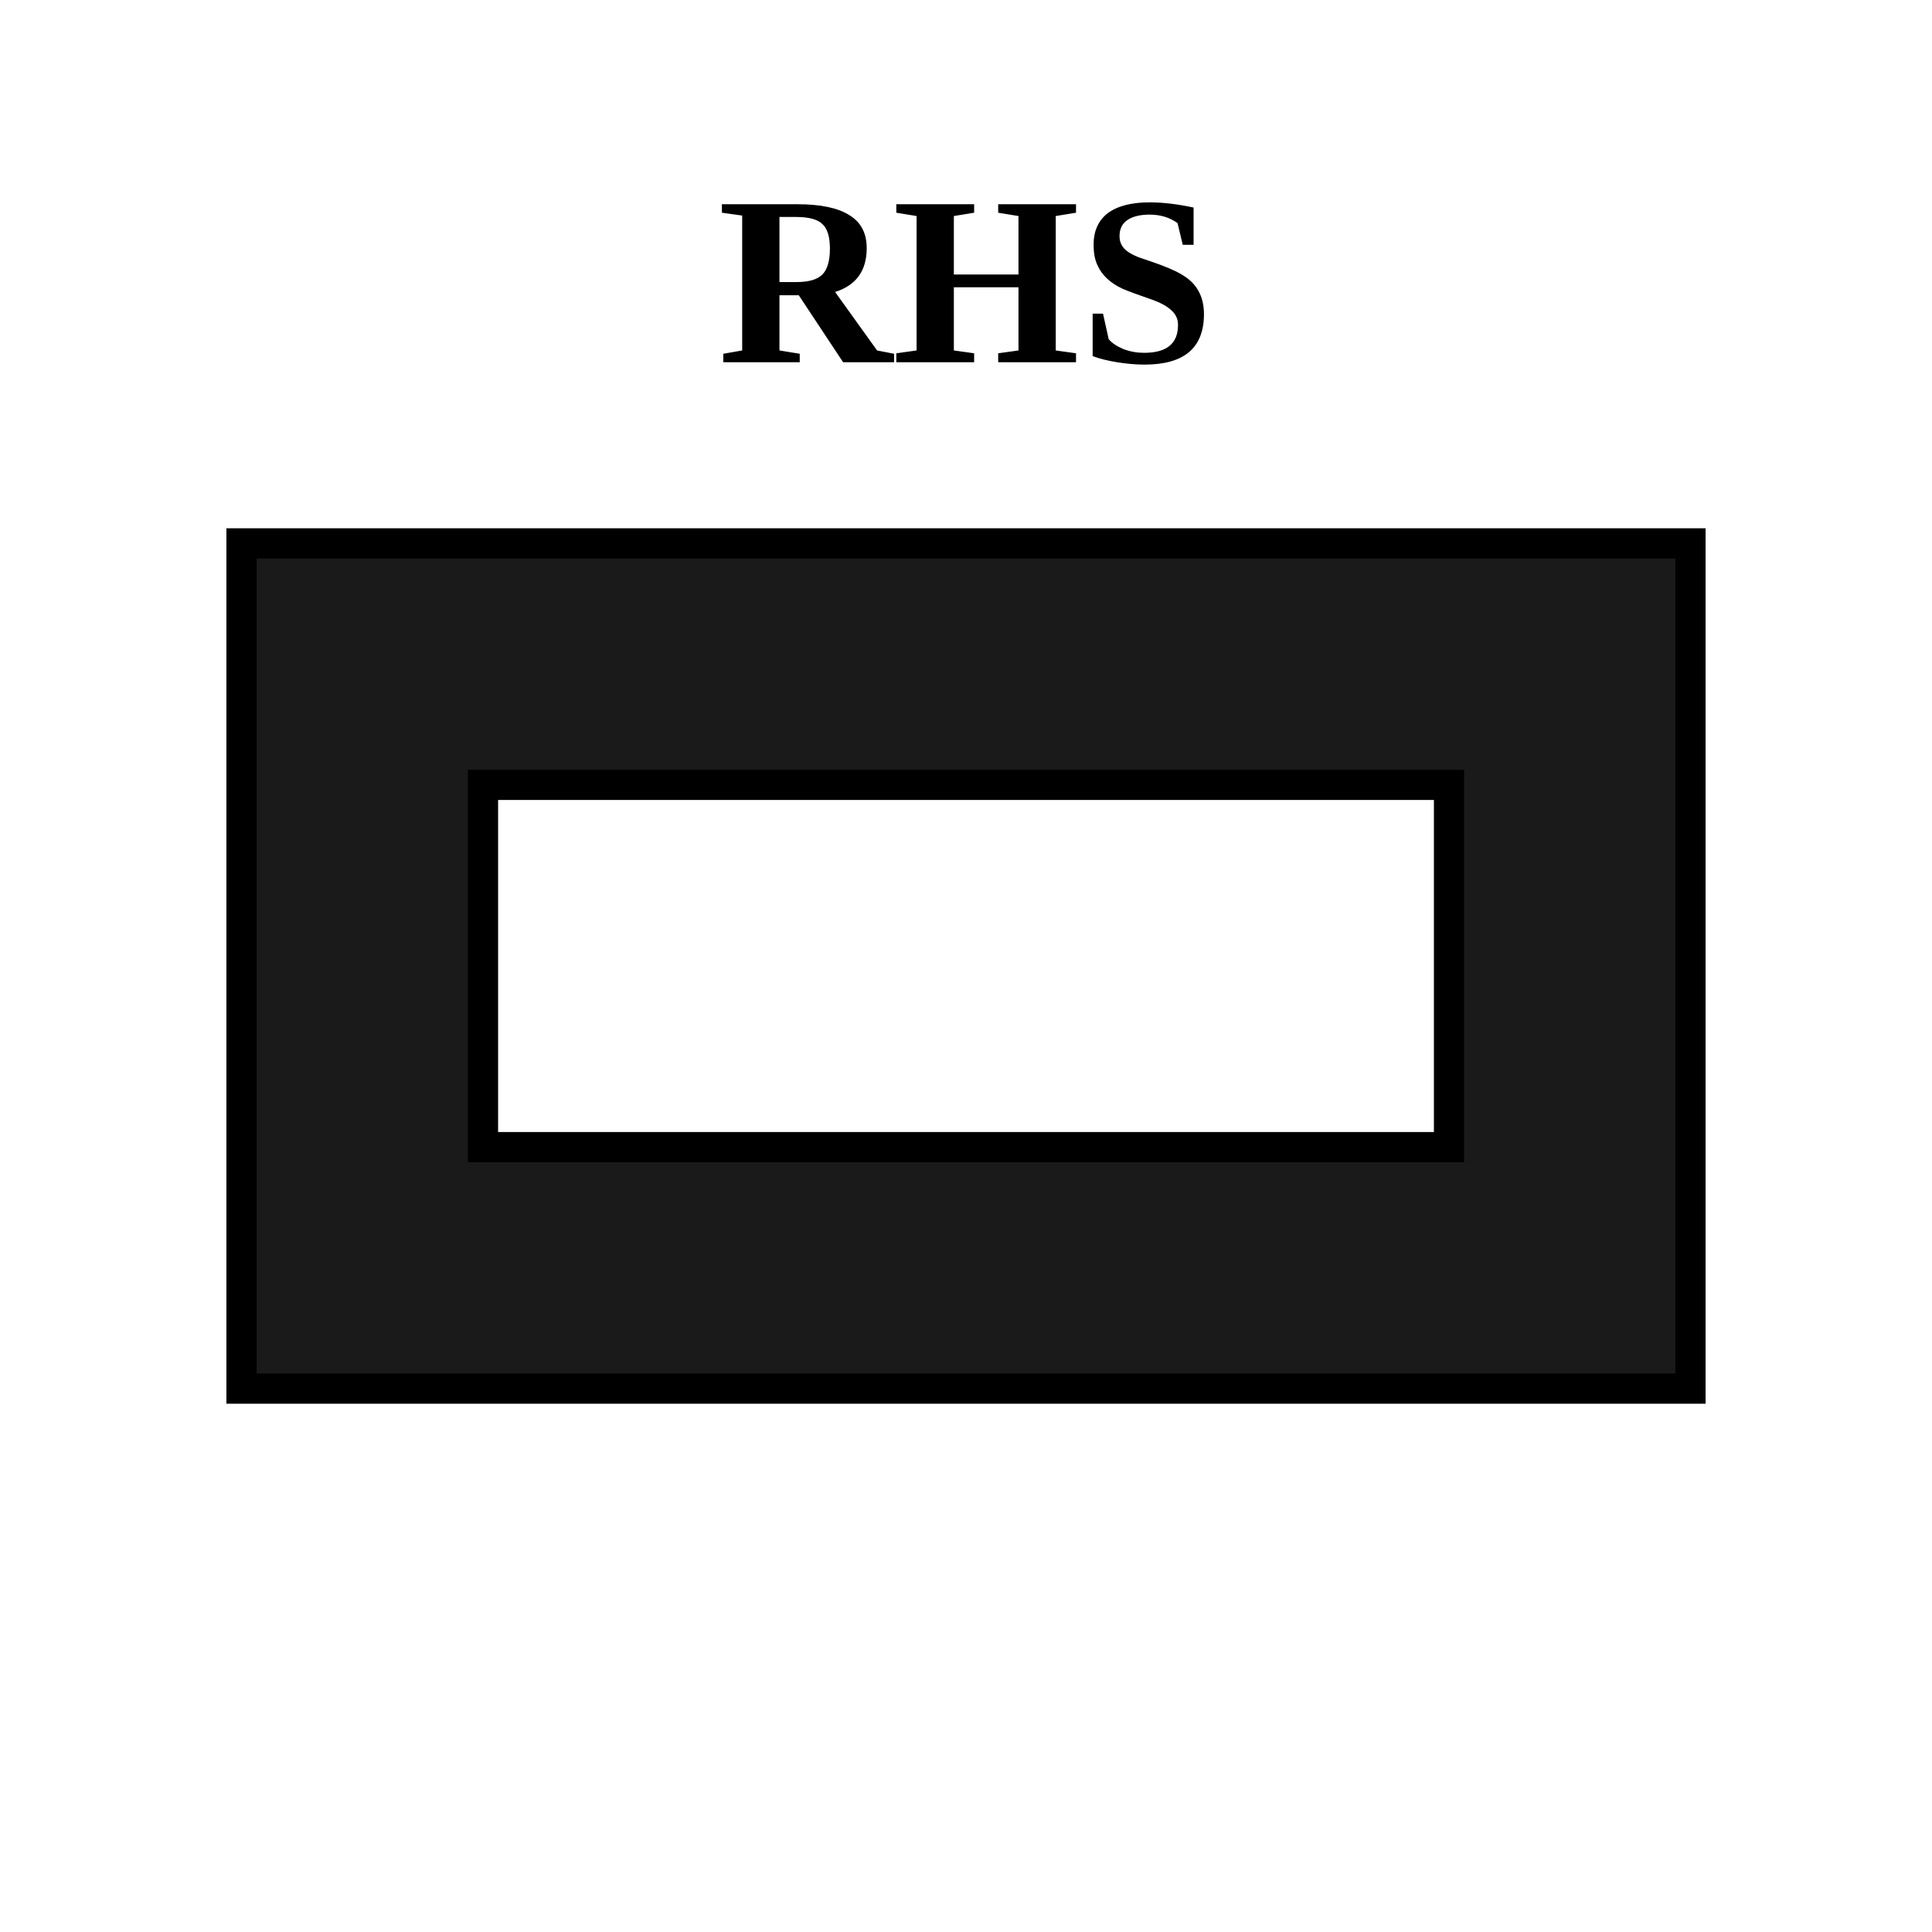
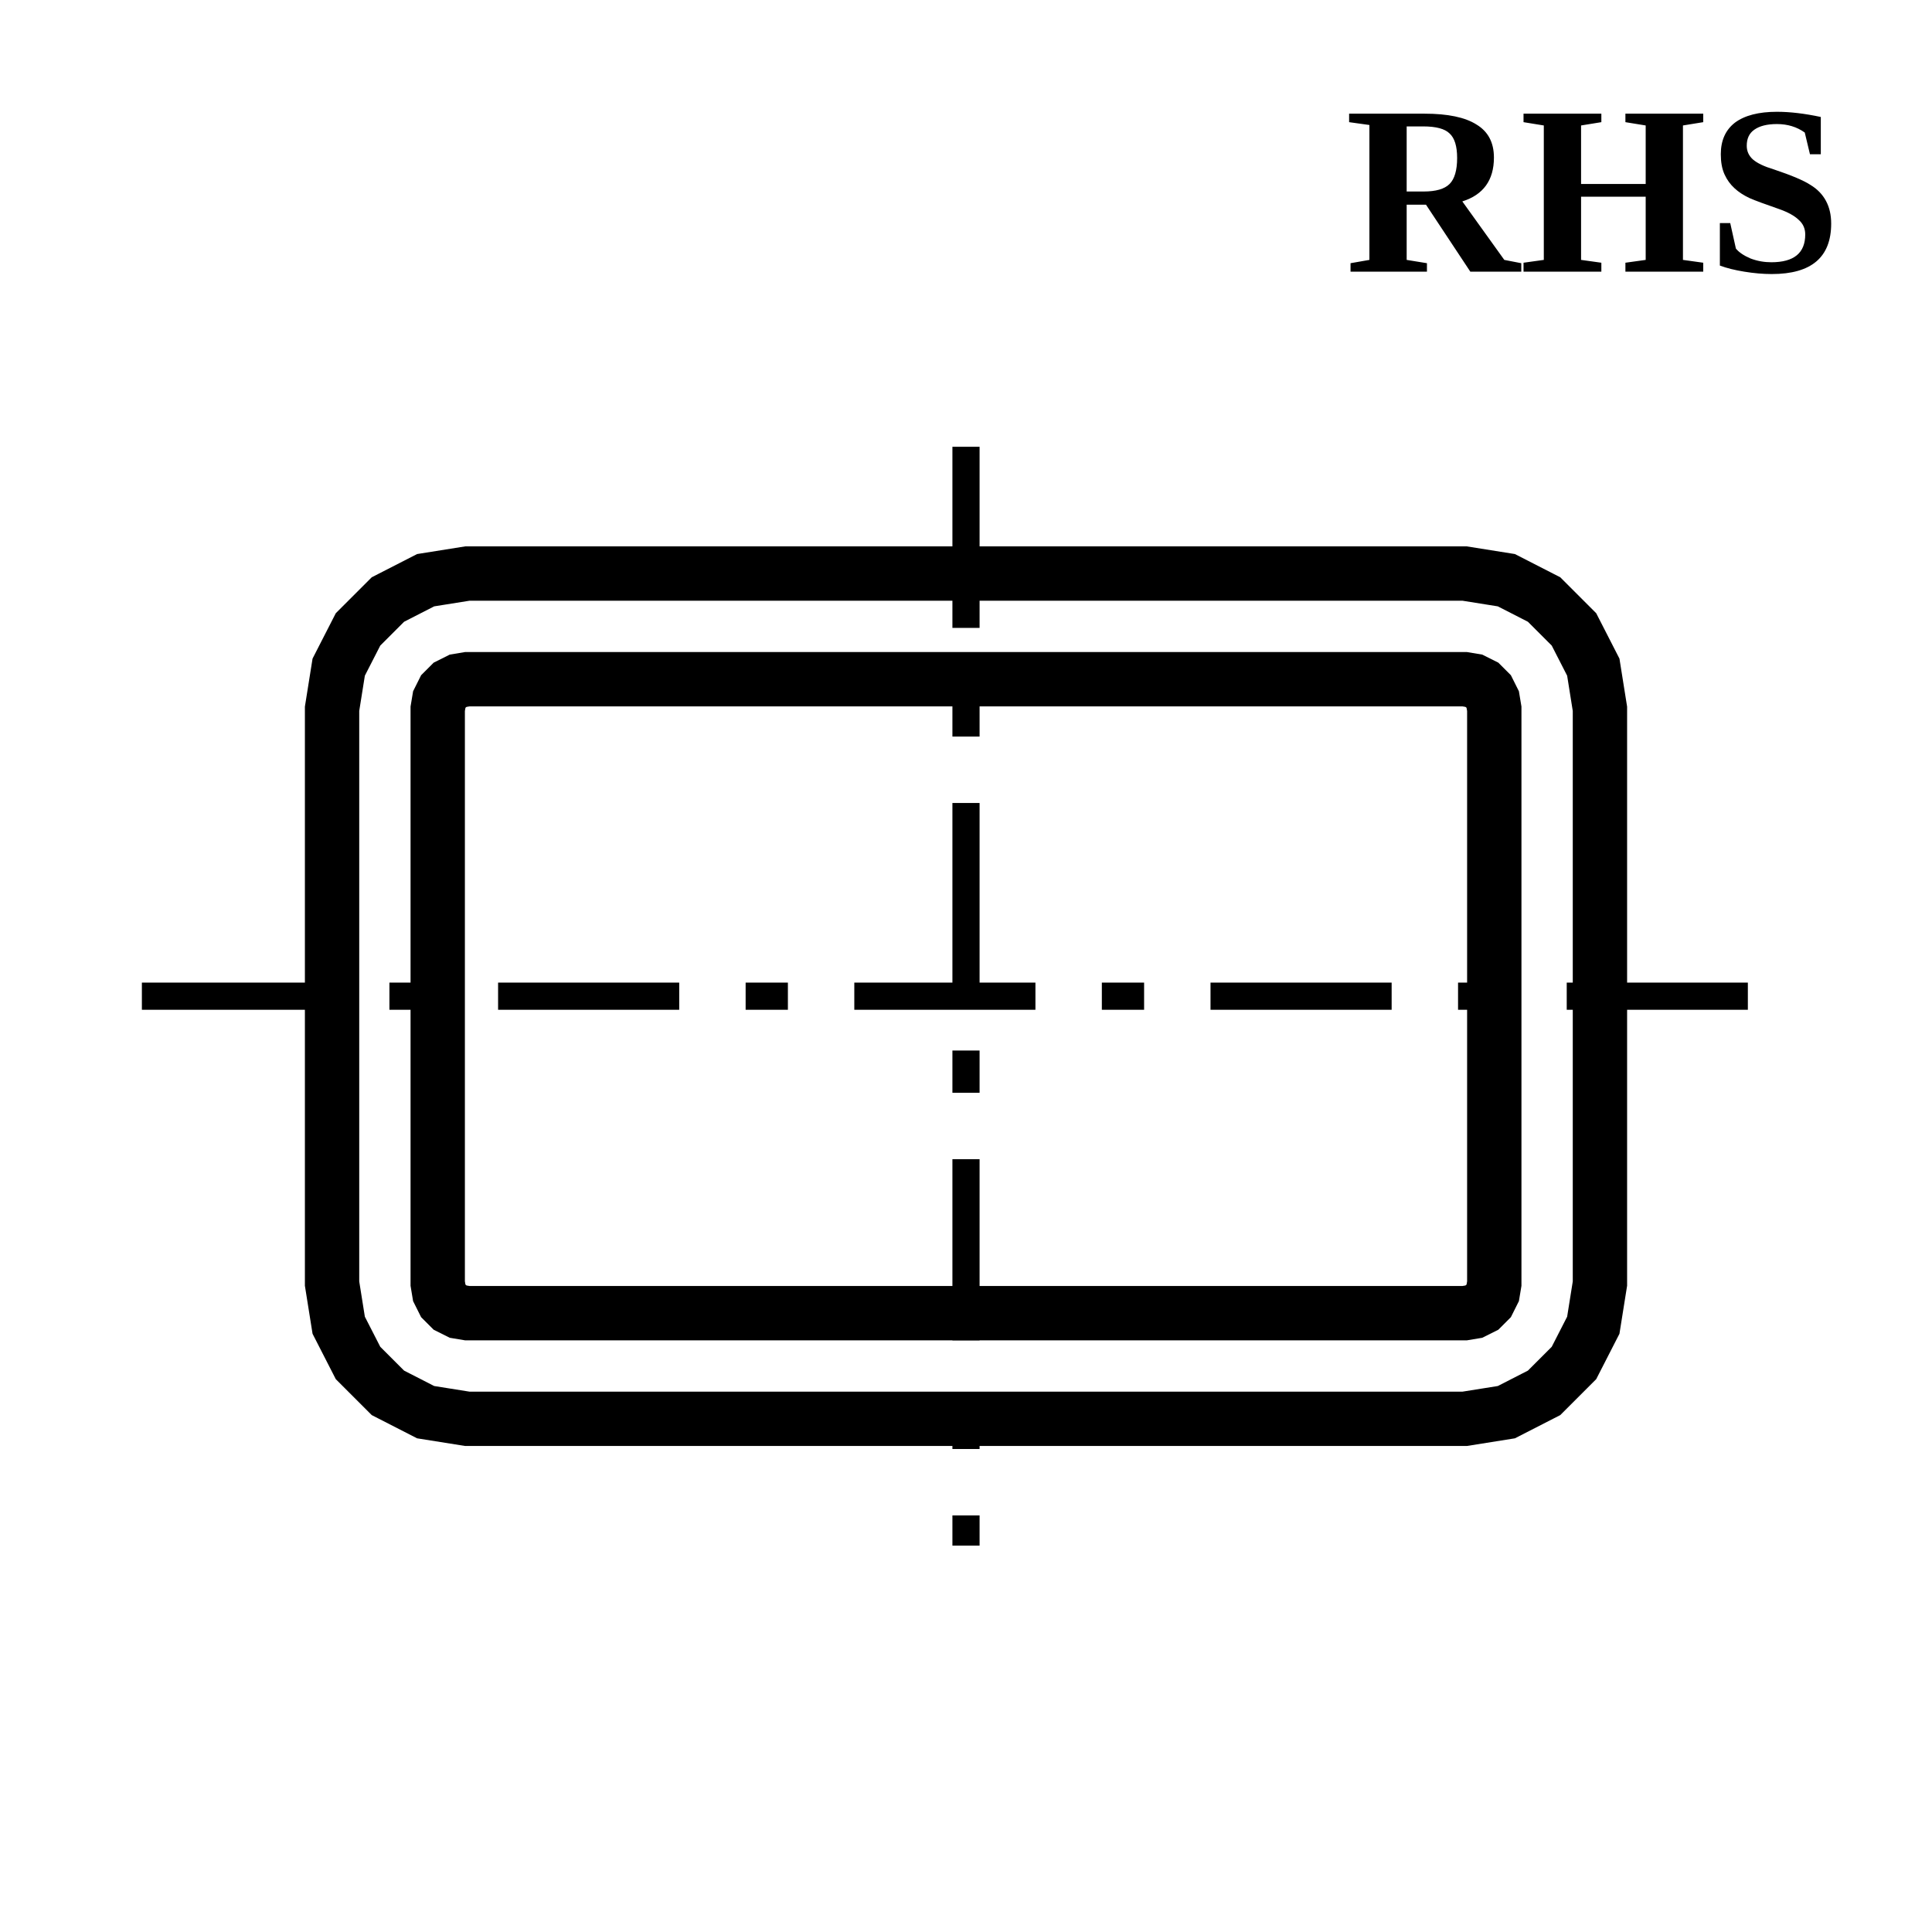
- <svg xmlns="http://www.w3.org/2000/svg" viewBox="0 0 64 64" fill="none" stroke="#000" stroke-width="2">
-   <path d="M8 18 h48 v28 h-48 Z M16 26 h32 v12 h-32 Z" fill="#1a1a1a" fill-rule="evenodd" stroke="#000" stroke-width="1" />
-   <text x="32" y="12" font-size="8" font-weight="bold" text-anchor="middle" fill="#000" stroke="none">RHS</text>
+ <svg xmlns="http://www.w3.org/2000/svg" viewBox="0 0 64 64" fill="none" stroke="#000" stroke-width="1.8">
+   <path d="M11.00 23.48 L11.22 22.10 L11.86 20.85 L12.85 19.86 L14.10 19.22 L15.48 19.00 L48.52 19.00 L49.90 19.22 L51.15 19.86 L52.14 20.85 L52.78 22.10 L53.00 23.48 L53.00 42.52 L52.78 43.90 L52.14 45.15 L51.15 46.14 L49.90 46.78 L48.52 47.00 L15.48 47.00 L14.10 46.78 L12.85 46.14 L11.86 45.15 L11.22 43.90 L11.00 42.52 Z" />
+   <path d="M14.50 23.48 L14.55 23.18 L14.69 22.90 L14.90 22.69 L15.18 22.55 L15.48 22.50 L48.52 22.50 L48.82 22.55 L49.10 22.69 L49.31 22.90 L49.45 23.18 L49.50 23.48 L49.50 42.52 L49.45 42.82 L49.31 43.10 L49.10 43.31 L48.82 43.45 L48.52 43.50 L15.48 43.50 L15.18 43.45 L14.90 43.31 L14.69 43.10 L14.55 42.82 L14.50 42.52 Z" />
+   <line x1="4.7" y1="33.0" x2="59.3" y2="33.0" stroke-width="0.9" stroke-dasharray="6 2.2 1.4 2.2" />
+   <line x1="32.0" y1="14.8" x2="32.0" y2="51.2" stroke-width="0.9" stroke-dasharray="6 2.2 1.4 2.2" />
+   <text x="61" y="9" font-size="8" font-weight="bold" text-anchor="end" fill="#000" stroke="none">RHS</text>
</svg>
